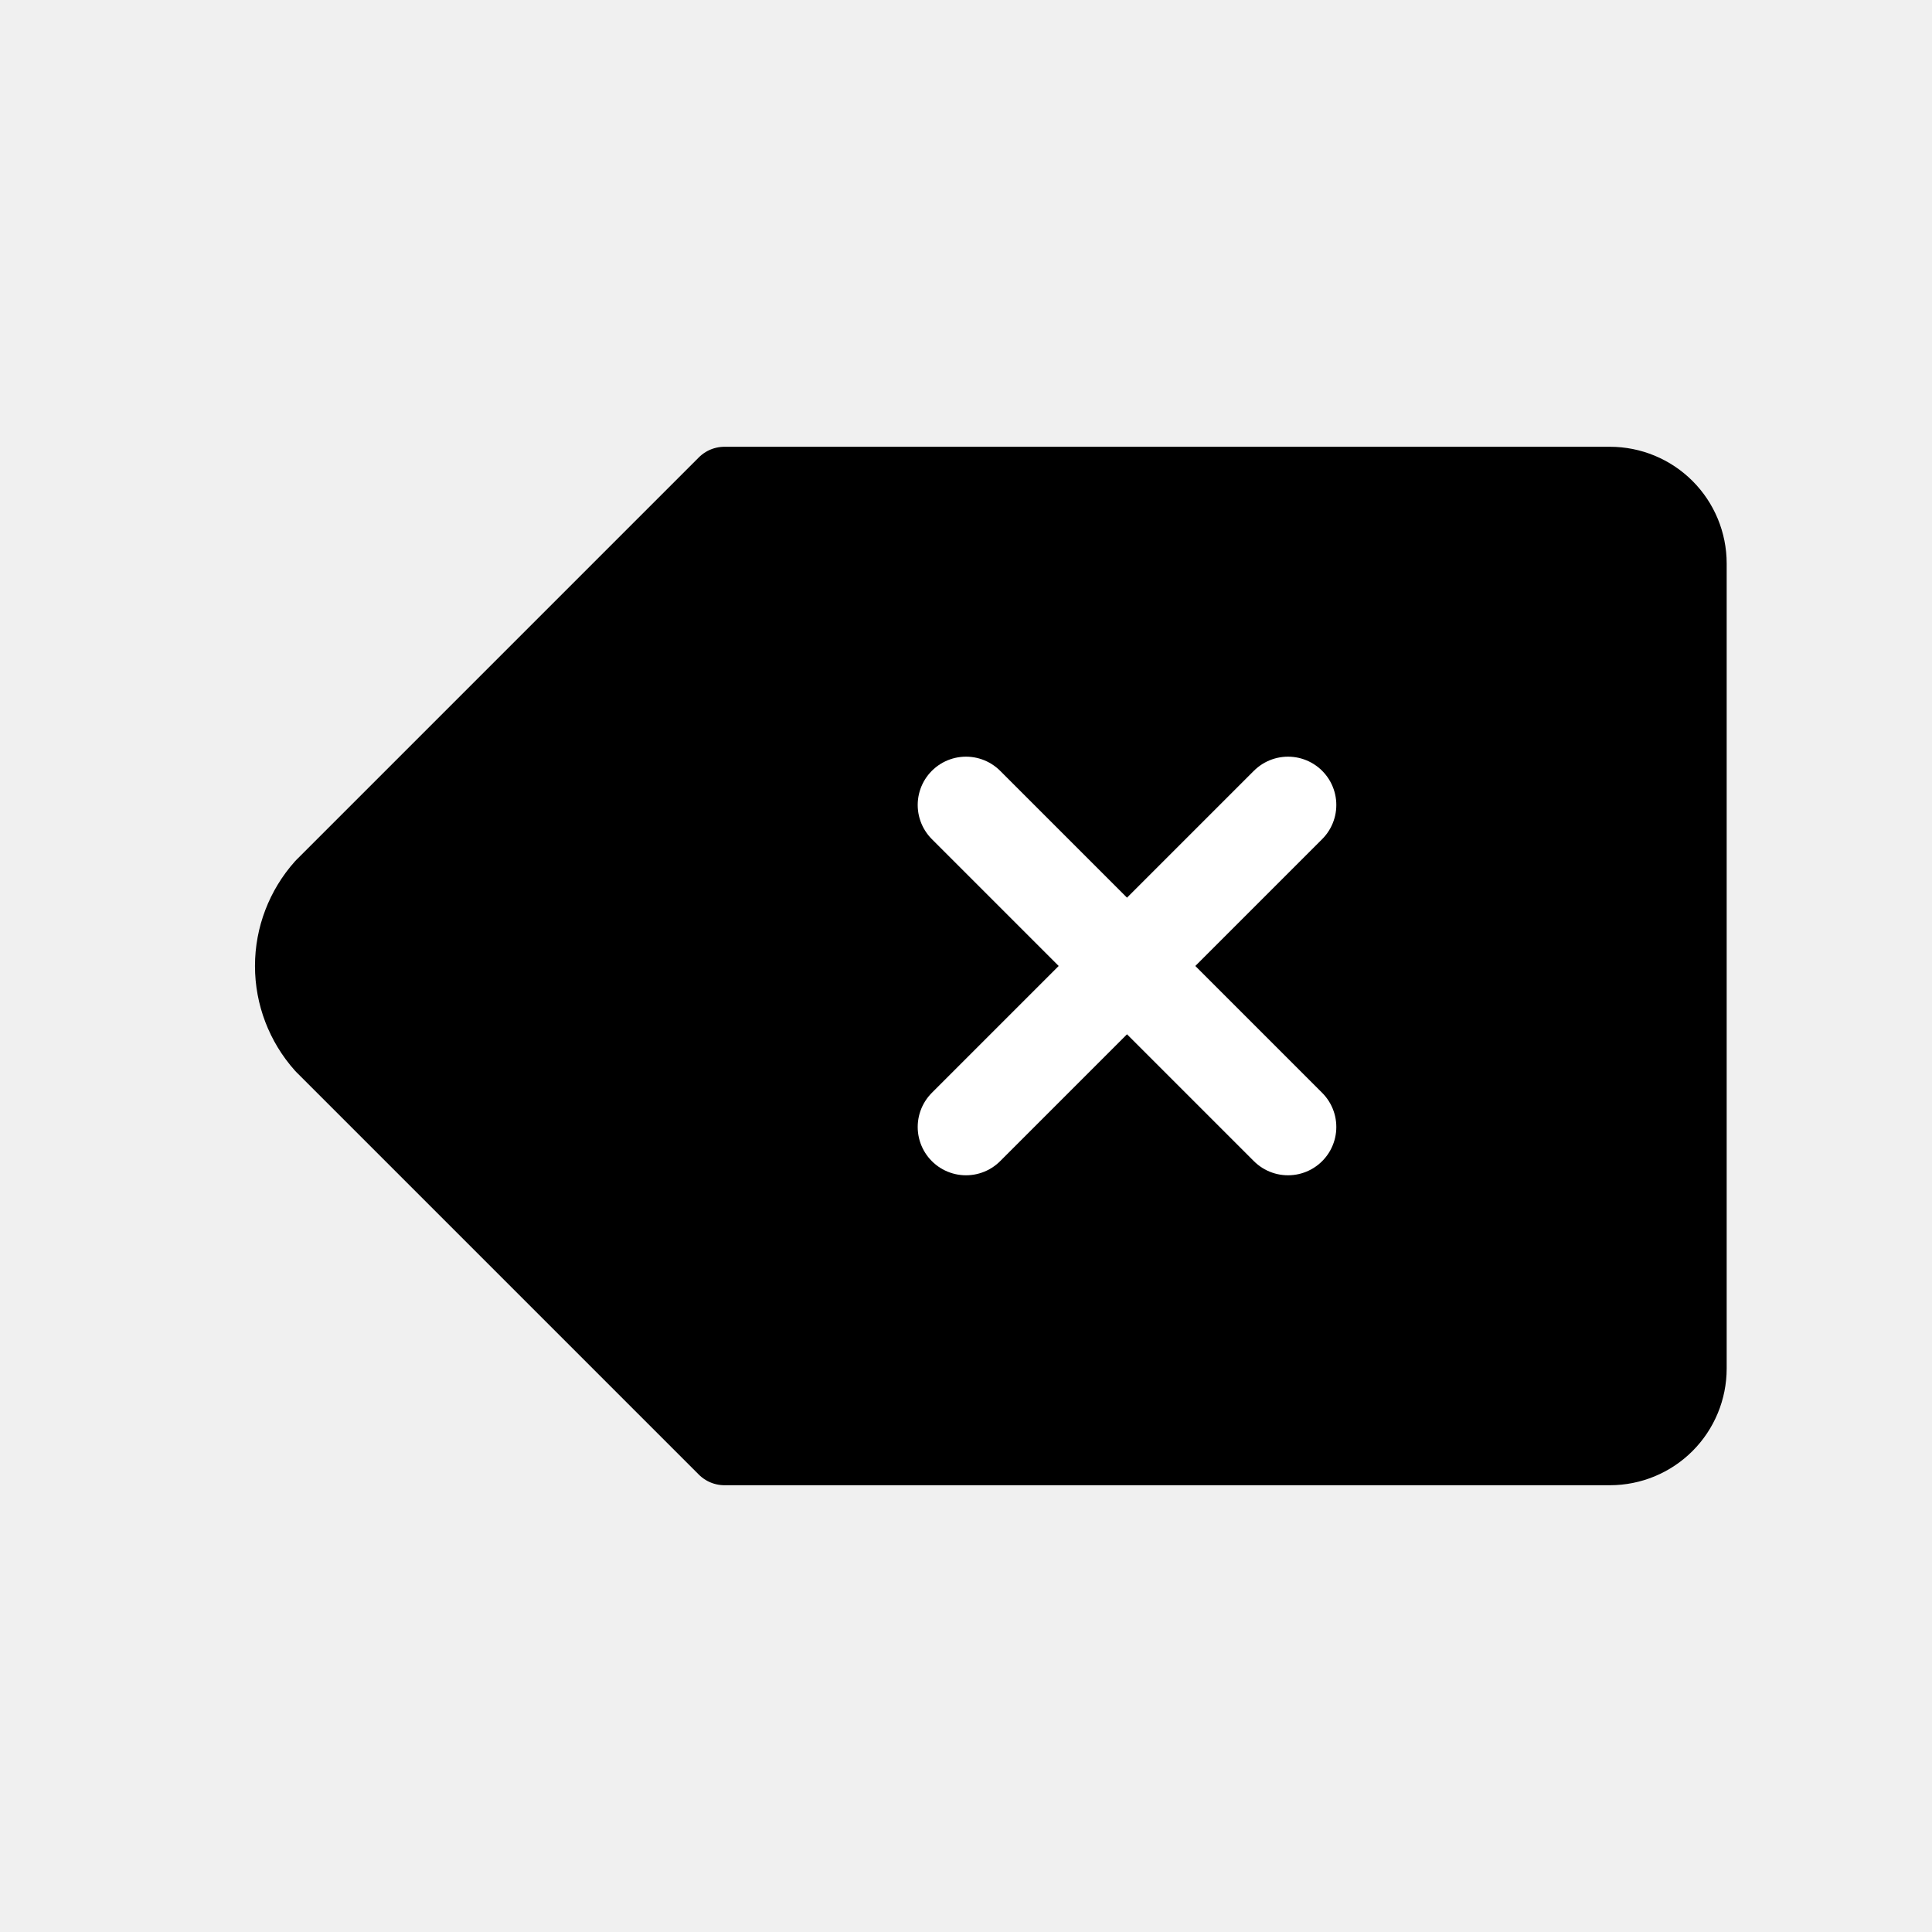
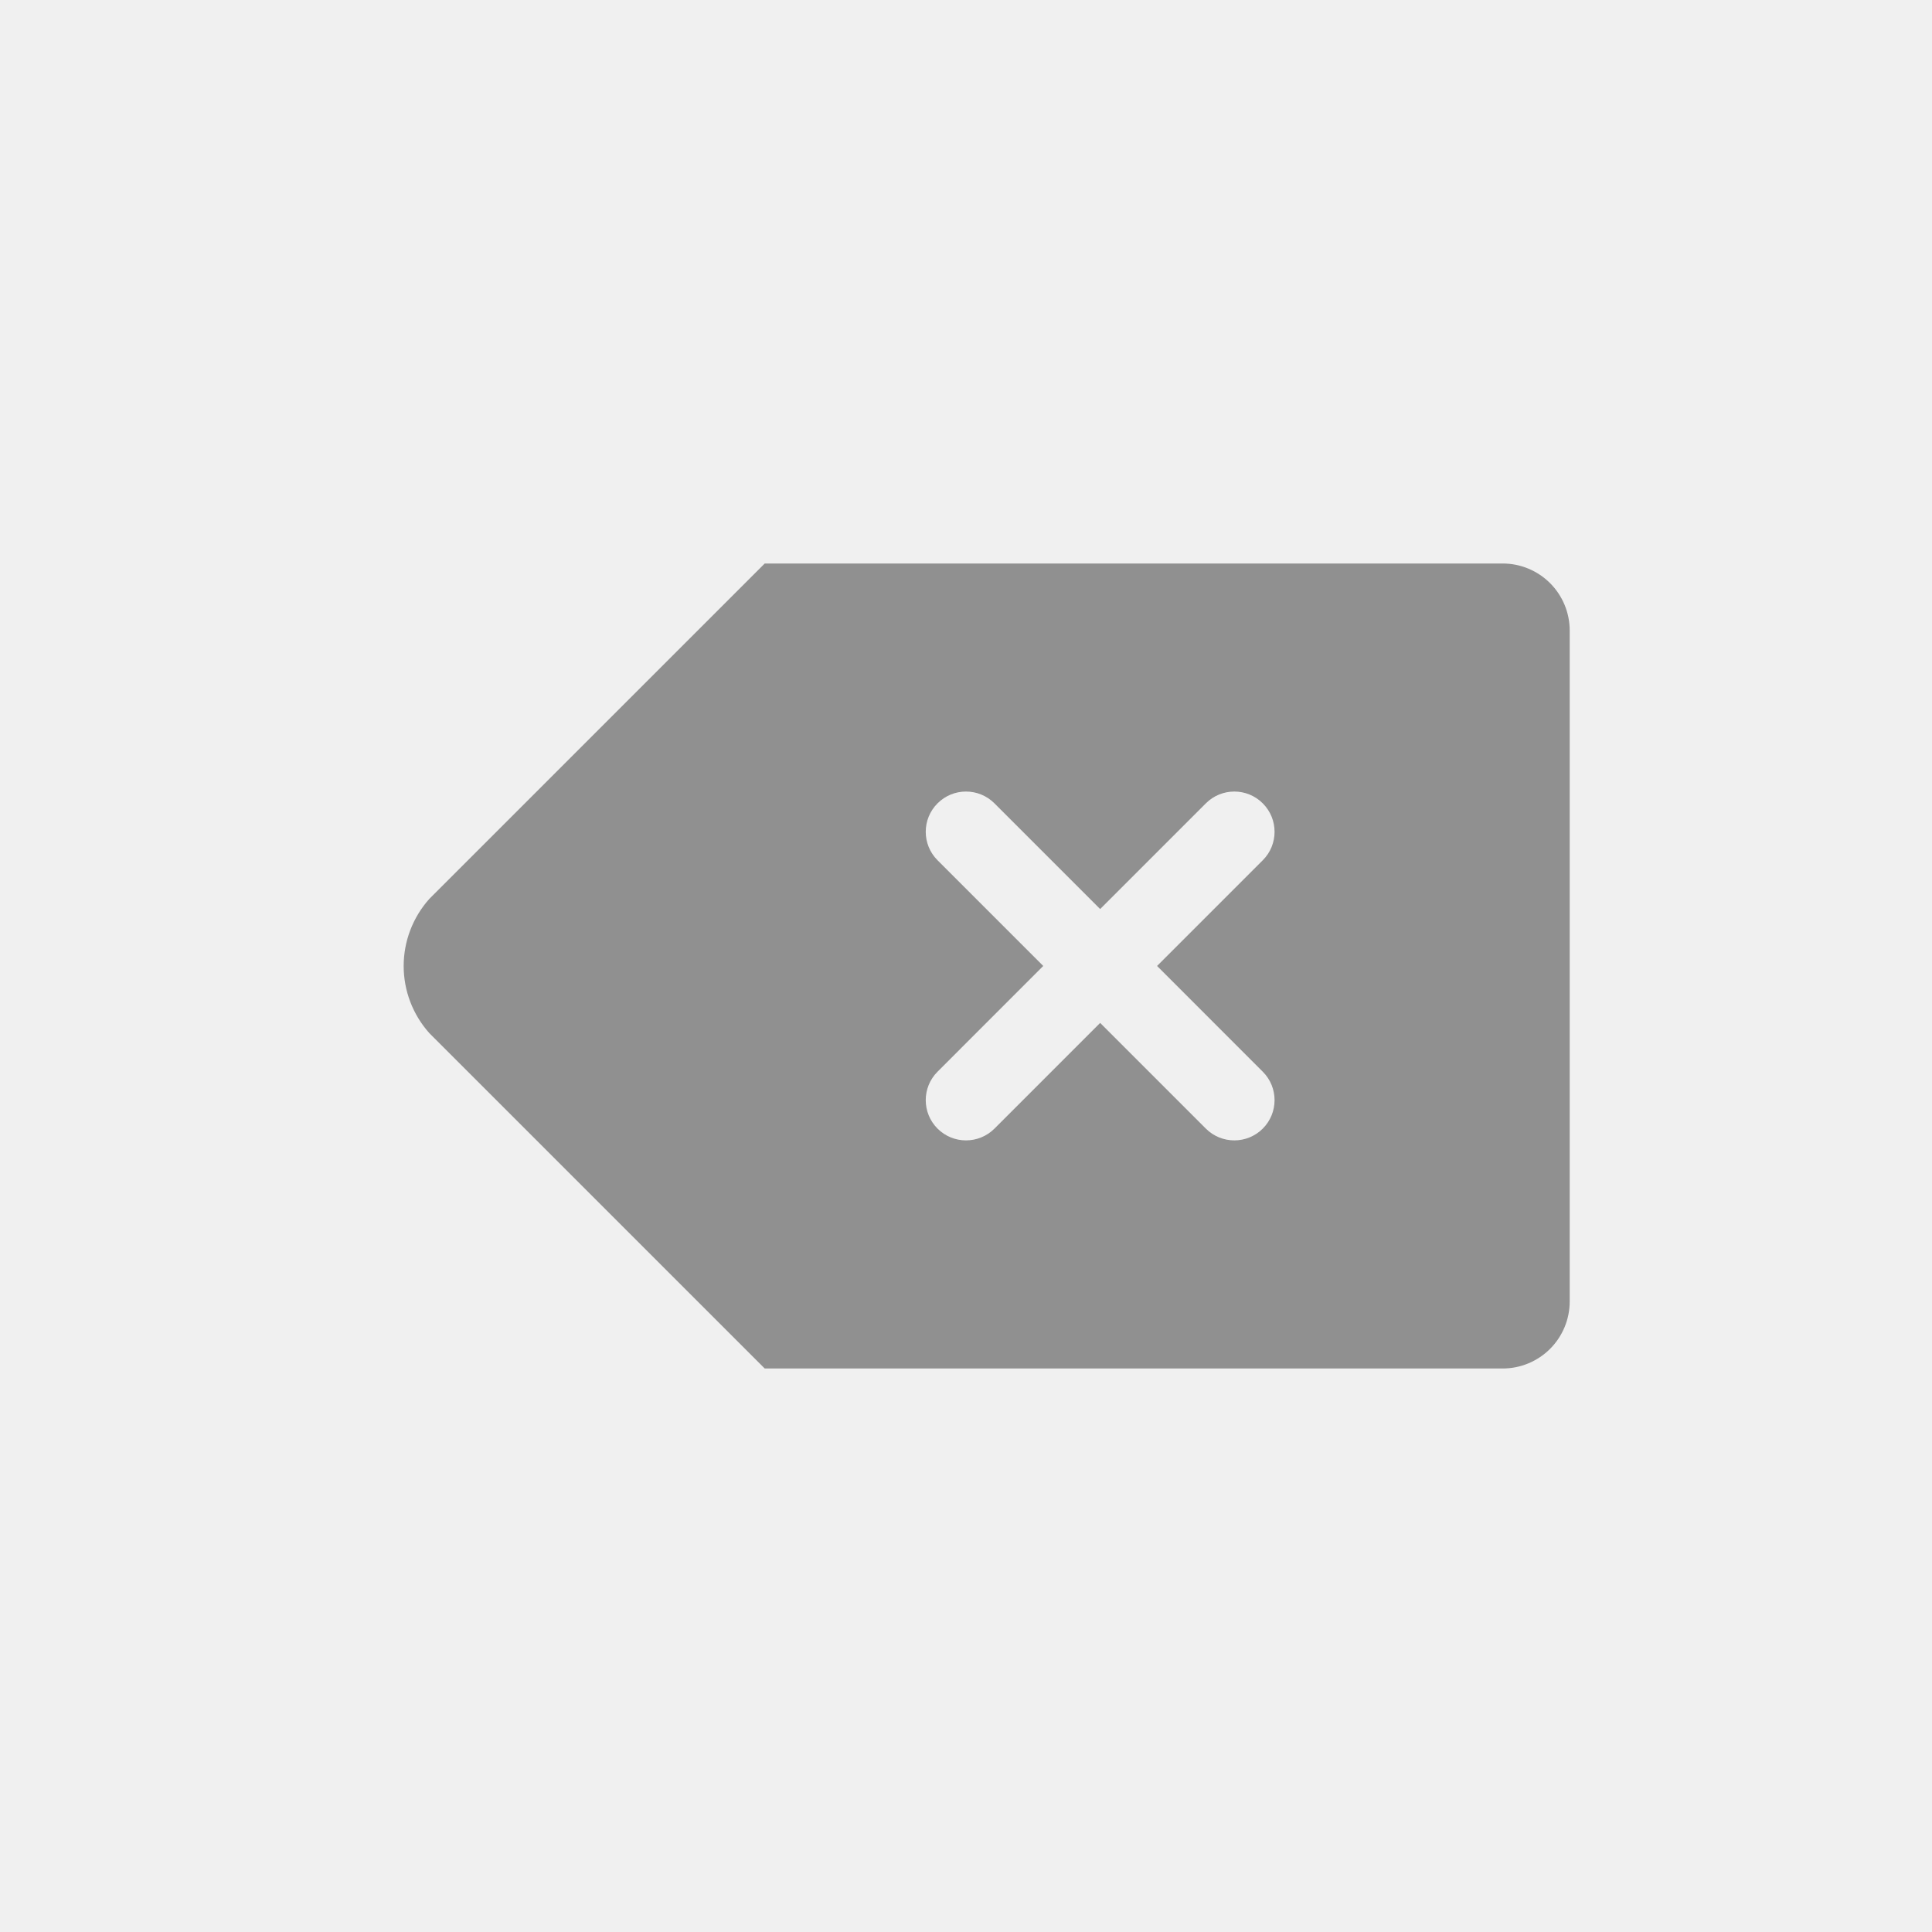
- <svg xmlns="http://www.w3.org/2000/svg" width="40" height="40" viewBox="0 0 40 40" fill="none">
-   <path d="M33.333 10C33.775 10 34.199 10.176 34.511 10.488C34.824 10.801 34.999 11.225 34.999 11.667V28.333C34.999 28.775 34.824 29.199 34.511 29.512C34.199 29.824 33.775 30 33.333 30H14.999L6.666 21.667C6.256 21.208 6.029 20.615 6.029 20C6.029 19.385 6.256 18.792 6.666 18.333L14.999 10H33.333Z" fill="black" stroke="black" stroke-width="1.5" stroke-linecap="round" stroke-linejoin="round" />
-   <path d="M26.667 16.666L20 23.333M20 16.666L26.667 23.333L20 16.666Z" stroke="white" stroke-width="2" stroke-linecap="round" stroke-linejoin="round" />
+ <svg xmlns="http://www.w3.org/2000/svg" width="48" height="48" viewBox="0 0 48 48" fill="none">
+   <g opacity="0.4">
+     <path fill-rule="evenodd" clip-rule="evenodd" d="M38.511 14.488C38.199 14.176 37.775 14 37.333 14H18.999L10.666 22.333C10.256 22.792 10.029 23.385 10.029 24C10.029 24.615 10.256 25.208 10.666 25.667L18.999 34H37.333C37.775 34 38.199 33.824 38.511 33.512C38.824 33.199 38.999 32.775 38.999 32.333V15.667C38.999 15.225 38.824 14.801 38.511 14.488ZM24.707 19.959C24.316 19.568 23.683 19.568 23.293 19.959C22.902 20.349 22.902 20.983 23.293 21.373L25.919 23.999L23.293 26.626C22.902 27.016 22.902 27.649 23.293 28.04C23.683 28.43 24.316 28.43 24.707 28.04L27.333 25.414L29.959 28.04C30.35 28.43 30.983 28.43 31.373 28.04C31.764 27.649 31.764 27.016 31.373 26.626L28.747 23.999L31.373 21.373C31.764 20.983 31.764 20.349 31.373 19.959C30.983 19.568 30.35 19.568 29.959 19.959L27.333 22.585L24.707 19.959Z" fill="black" />
+   </g>
</svg>
